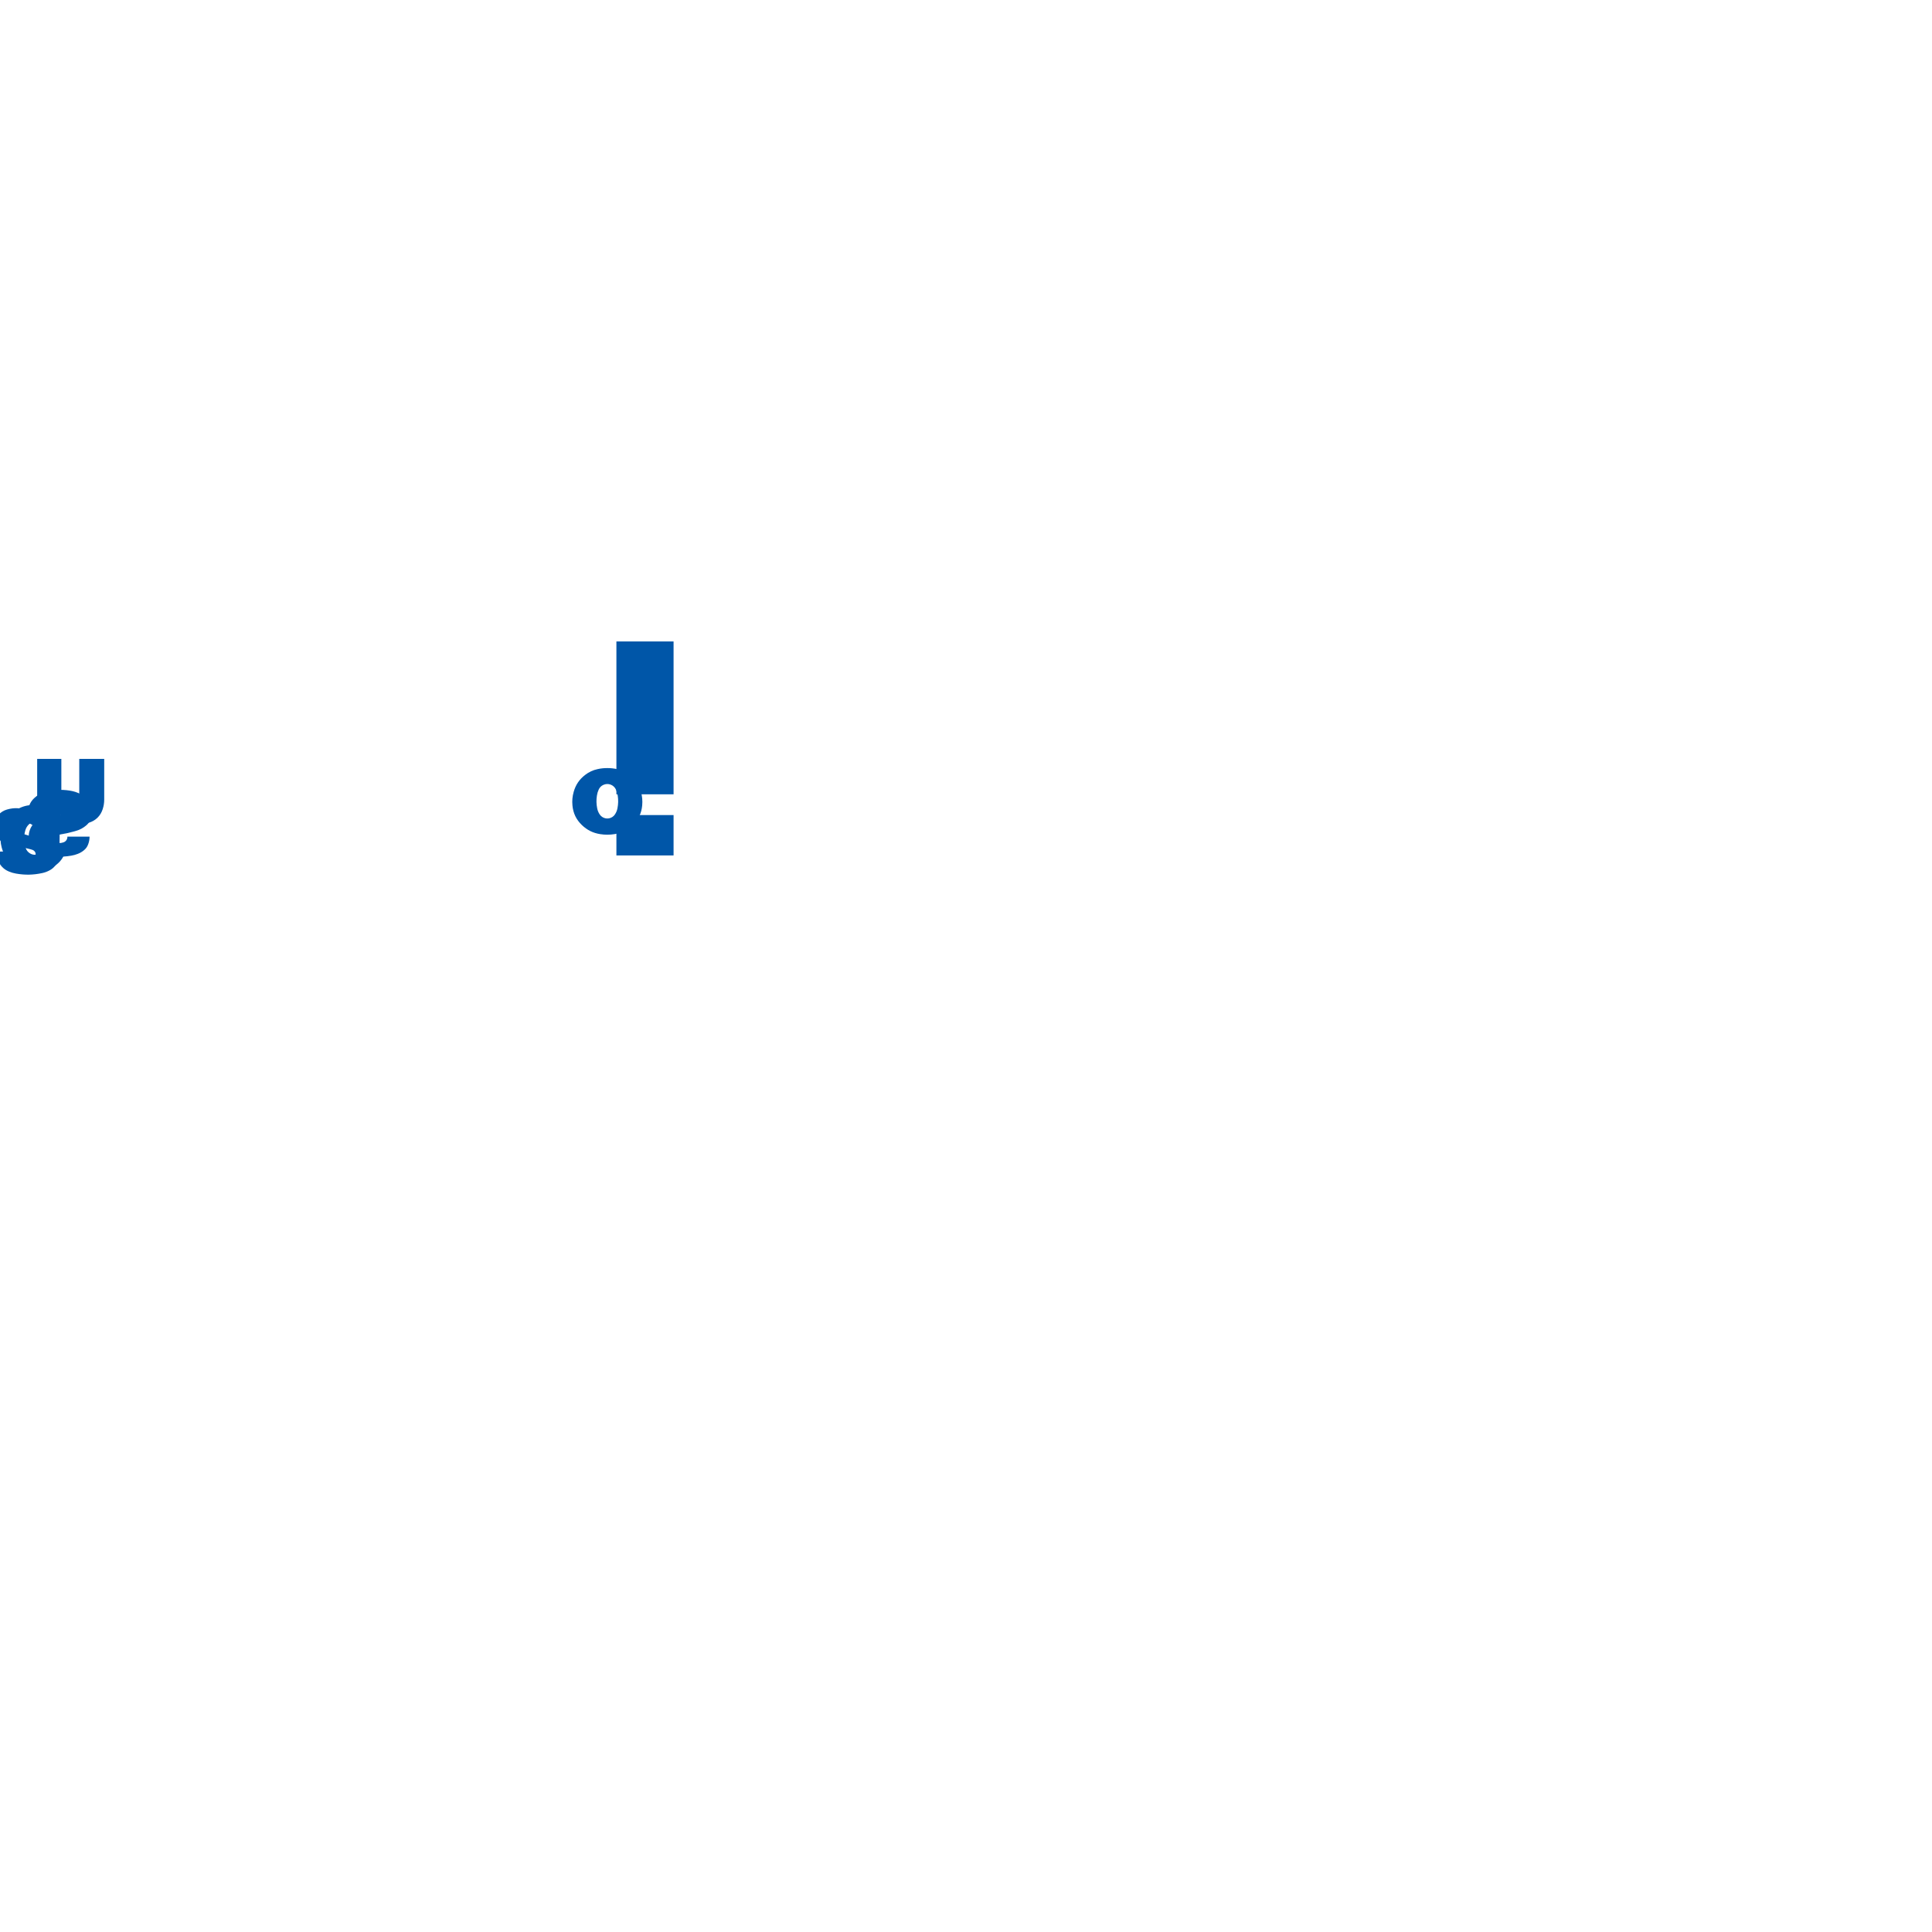
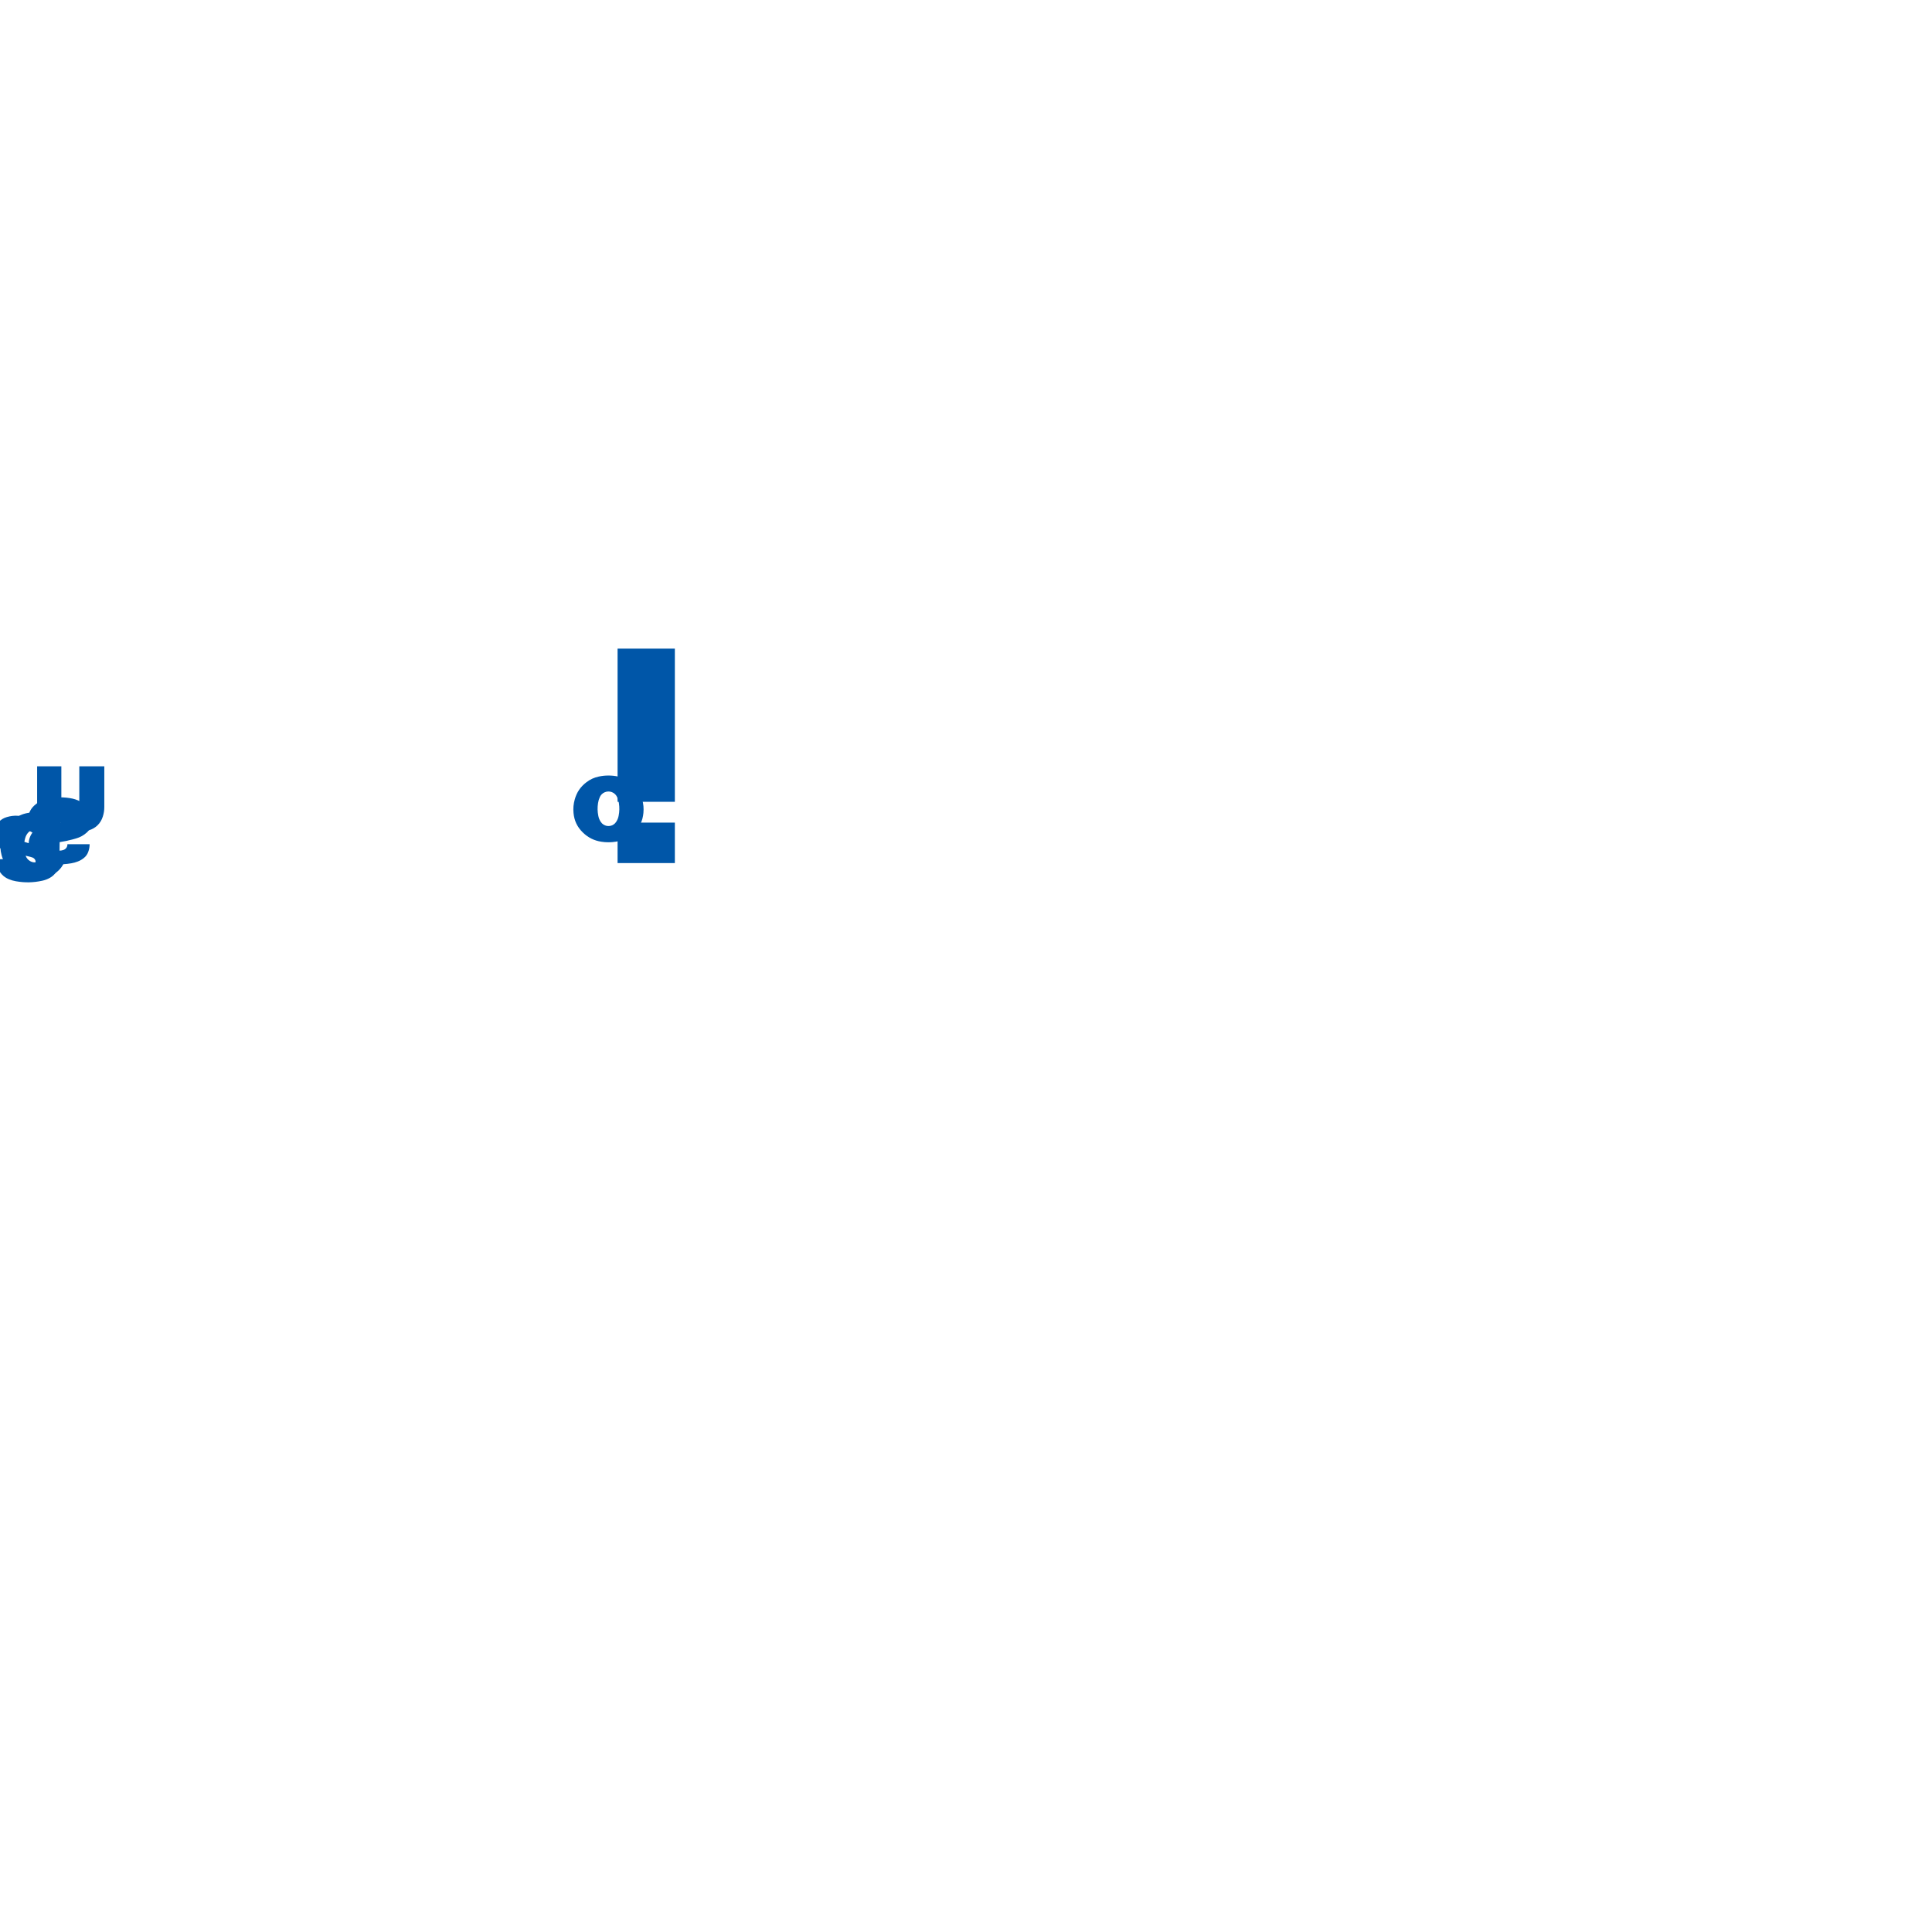
<svg xmlns="http://www.w3.org/2000/svg" viewBox="0 0 512 512" width="512" height="512">
-   <g transform="translate(16, 216) scale(0.95)">
+   <g transform="translate(16, 218) scale(0.952)">
    <g fill="#0056A8">
      <path d="m0 0c-1.324-1.392-2.825-2.222-4.708-2.601-1.271-0.257-2.384-0.311-3.676-0.177-1.712 0.176-3.125 0.726-4.503 1.757-1.127 0.84-1.934 1.749-2.639 2.967-0.544 0.943-0.861 1.825-1.037 2.899-0.247 1.49-0.182 2.801 0.21 4.258 0.896 3.314 3.389 5.663 6.749 6.362 1.919 0.399 3.625 0.358 5.522-0.132 1.351-0.349 2.424-0.937 3.446-1.888 0.645-0.598 1.103-1.199 1.509-1.977 0.481-0.92 0.675-1.814 0.62-2.85h-5.993c-0.13 0.803-0.515 1.443-1.162 1.935-0.838 0.639-1.919 0.69-2.815 0.136-0.612-0.381-1.014-0.899-1.231-1.586-0.516-1.637-0.539-3.16-0.079-4.813 0.196-0.695 0.525-1.24 1.051-1.736 0.599-0.572 1.346-0.807 2.166-0.686 0.508 0.074 0.921 0.296 1.263 0.681 0.359 0.397 0.564 0.823 0.658 1.35 0.066 0.371 0.103 0.685 0.123 1.061h6.318c0.126-1.905-0.478-3.578-1.792-4.96" />
      <path d="m155.11 0h15.945v11.264h-15.945v-11.264z" />
      <path d="m155.11 -48.43h15.945v42.64h-15.945v-42.64z" />
      <path d="m0 0c0.862 0.754 1.684 1.286 2.724 1.767 1.693 0.782 3.386 0.909 5.177 0.386 1.921-0.563 3.305-1.914 3.911-3.823 0.291-0.917 0.417-1.731 0.417-2.693v-11.312h-6.961v10.173c0 0.34-0.041 0.628-0.143 0.954-0.178 0.584-0.564 1.014-1.128 1.252-1.234 0.524-2.637 0.06-3.314-1.096-0.283-0.482-0.412-0.957-0.412-1.517v-9.766h-6.742v17.528h6.325l0.146-1.853" />
      <path d="m-188.59 0c0.862 0.754 1.684 1.286 2.722 1.767 1.694 0.782 3.388 0.909 5.178 0.386 1.922-0.563 3.306-1.914 3.912-3.823 0.291-0.917 0.417-1.731 0.417-2.693v-11.312h-6.961v10.173c0 0.34-0.043 0.628-0.142 0.954-0.18 0.584-0.566 1.014-1.131 1.252-1.233 0.524-2.636 0.06-3.312-1.096-0.284-0.482-0.413-0.957-0.413-1.517v-9.766h-6.741v17.528h6.324l0.147-1.853" />
      <path d="m0 0c0.502-0.085 0.922-0.19 1.404-0.351 0.403-0.132 0.68-0.444 0.768-0.857 0.096-0.451-0.031-0.879-0.355-1.204-0.329-0.333-0.704-0.525-1.166-0.597-0.618-0.099-1.166-0.048-1.755 0.166-0.285 0.102-0.511 0.231-0.745 0.424-0.301 0.254-0.495 0.545-0.612 0.921-0.098 0.319-0.137 0.601-0.131 0.935h-6.419v-0.374c0-0.604 0.094-1.116 0.306-1.681 0.322-0.85 0.763-1.507 1.429-2.127 0.869-0.813 1.776-1.32 2.919-1.647 2.373-0.676 4.51-0.81 6.949-0.436 1.144 0.175 2.088 0.483 3.117 1.016 0.453 0.235 0.816 0.478 1.207 0.806 1.734 1.456 2.377 3.678 1.684 5.833-0.262 0.812-0.676 1.438-1.321 1.998-0.884 0.766-1.779 1.254-2.903 1.582-0.246 0.071-0.456 0.131-0.704 0.199-1.375 0.382-2.556 0.634-3.968 0.844-0.378 0.056-0.696 0.117-1.069 0.204-0.172 0.041-0.315 0.089-0.475 0.162-0.395 0.178-0.57 0.643-0.392 1.037 0.01 0.021 0.019 0.04 0.03 0.06 0.212 0.379 0.526 0.626 0.94 0.747 0.733 0.212 1.408 0.194 2.127-0.051 0.69-0.235 1.123-0.868 1.093-1.597h6.185c-0.006 0.76-0.122 1.402-0.378 2.116-0.262 0.724-0.66 1.275-1.265 1.752-0.526 0.418-1.025 0.702-1.652 0.945-0.61 0.237-1.148 0.385-1.793 0.498-1.533 0.264-2.852 0.341-4.404 0.249-0.887-0.051-1.635-0.161-2.503-0.364-1.168-0.275-2.109-0.726-3.053-1.466-0.802-0.629-1.327-1.364-1.663-2.326-0.153-0.436-0.226-0.823-0.246-1.282-0.035-0.769 0.076-1.424 0.361-2.139 0.51-1.28 1.416-2.187 2.698-2.698 0.649-0.259 1.218-0.429 1.903-0.569 1.35-0.279 2.493-0.496 3.852-0.728" />
      <path d="m-83.73 0h-4.498v5.751h2.923c0.555 0 1.025 0.013 1.58 0.044 0.769 0.042 1.408 0.386 1.866 1.005 0.243 0.329 0.38 0.661 0.438 1.067 0.048 0.342 0.055 0.634 0.021 0.976-0.125 1.28-1.185 2.24-2.47 2.24h-4.358v-18.641h-7.446v24.538h12.171c0.484 0 0.893-0.009 1.376-0.036 3.229-0.173 5.889-1.966 7.257-4.896 0.712-1.525 0.954-2.991 0.771-4.665-0.386-3.524-2.851-6.265-6.314-7.024-1.148-0.252-2.142-0.359-3.317-0.359" />
      <path d="m154.56 5.32c-0.693 0.11-1.285 0.155-1.986 0.155-0.702 0-1.293-0.045-1.987-0.155-2.012-0.315-3.642-1.124-5.111-2.534-1.572-1.511-2.433-3.299-2.63-5.47-0.12-1.333-0.017-2.482 0.342-3.771 0.55-1.978 1.583-3.506 3.213-4.754 1.073-0.825 2.14-1.319 3.462-1.607 0.939-0.206 1.75-0.291 2.711-0.291 0.96 0 1.772 0.085 2.712 0.291 1.321 0.288 2.388 0.782 3.461 1.607l-3.766 4.104c-0.599-1.33-2.159-1.923-3.49-1.324-0.613 0.276-1.048 0.71-1.325 1.324-0.255 0.567-0.404 1.075-0.496 1.691-0.186 1.231-0.165 2.3 0.076 3.523 0.123 0.635 0.335 1.153 0.689 1.694 0.774 1.181 2.358 1.511 3.541 0.738 0.309-0.203 0.535-0.429 0.736-0.738 0.355-0.541 0.567-1.059 0.69-1.694 0.238-1.223 0.262-2.292 0.076-3.523-0.093-0.616-0.242-1.124-0.497-1.691l3.766-4.104c1.631 1.248 2.664 2.776 3.213 4.754 0.359 1.289 0.461 2.438 0.342 3.771-0.197 2.171-1.056 3.959-2.629 5.47-1.47 1.412-3.099 2.219-5.113 2.534" />
      <path d="m0 0c-0.098 1.444-0.153 2.667-0.182 4.116-0.038 1.904-0.061 3.51-0.074 5.413-0.008 1.027-0.121 1.894-0.378 2.888-0.337 1.303-1.1 2.293-2.275 2.951-0.71 0.397-1.361 0.641-2.155 0.813-2.528 0.541-4.759 0.586-7.306 0.144-0.716-0.124-1.308-0.296-1.98-0.574-1.552-0.642-2.621-1.812-3.119-3.415-0.191-0.613-0.242-1.169-0.169-1.808 0.014-0.117 0.043-0.216 0.096-0.323l5.898-0.144c-0.015 0.376 0.034 0.694 0.161 1.047 0.193 0.538 0.573 0.92 1.111 1.116 0.791 0.291 1.553 0.302 2.355 0.04 0.527-0.173 0.901-0.553 1.065-1.082 0.103-0.331 0.052-0.657-0.148-0.94-0.174-0.25-0.389-0.418-0.674-0.527-0.176-0.067-0.326-0.116-0.506-0.164-0.82-0.221-1.52-0.373-2.357-0.512-0.663-0.109-1.221-0.212-1.878-0.346-0.893-0.177-1.639-0.373-2.504-0.653-0.792-0.256-1.416-0.62-2.028-1.183-0.796-0.728-1.251-1.591-1.403-2.662-0.1-0.714-0.077-1.336 0.081-2.039 0.413-1.828 1.682-3.18 3.483-3.704 1.996-0.579 3.869-0.484 5.796 0.294 0.938 0.377 1.652 0.9 2.297 1.678l-0.416 3.013c-0.297-0.46-0.666-0.774-1.165-0.994-0.468-0.207-0.891-0.316-1.4-0.368-0.424-0.042-0.792-0.011-1.203 0.104-0.334 0.092-0.595 0.248-0.832 0.5-0.2 0.216-0.319 0.448-0.38 0.736-0.093 0.442 0.052 0.867 0.397 1.16 0.231 0.197 0.457 0.329 0.74 0.433 0.685 0.252 1.27 0.441 1.971 0.64 0.848 0.239 1.55 0.498 2.35 0.866 0.079-0.641 0.075-1.19-0.014-1.828-0.065-0.468-0.207-0.853-0.464-1.249l0.416-3.013c0.129-0.428 0.248-0.786 0.394-1.205 0.083-0.235 0.191-0.417 0.355-0.6h6.497c-0.277 0.435-0.418 0.865-0.453 1.381" />
      <path d="m-83.73 0c-0.098 1.444-0.153 2.667-0.182 4.116-0.039 1.904-0.061 3.51-0.074 5.413-0.007 1.027-0.12 1.894-0.378 2.888-0.337 1.303-1.099 2.293-2.275 2.951-0.71 0.397-1.361 0.641-2.155 0.813-2.528 0.541-4.759 0.586-7.307 0.144-0.714-0.124-1.308-0.296-1.979-0.574-1.552-0.642-2.621-1.812-3.119-3.415-0.19-0.613-0.242-1.169-0.168-1.808 0.013-0.117 0.042-0.216 0.095-0.323l5.898-0.144c-0.014 0.376 0.034 0.694 0.161 1.047 0.193 0.538 0.573 0.92 1.111 1.116 0.792 0.291 1.553 0.302 2.354 0.04 0.528-0.173 0.903-0.553 1.068-1.082 0.101-0.331 0.05-0.657-0.15-0.94-0.175-0.25-0.39-0.418-0.674-0.527-0.176-0.067-0.326-0.116-0.507-0.164-0.819-0.221-1.52-0.373-2.356-0.512-0.662-0.109-1.221-0.212-1.879-0.346-0.892-0.177-1.637-0.373-2.504-0.653-0.79-0.256-1.414-0.62-2.027-1.183-0.796-0.728-1.25-1.591-1.403-2.662-0.101-0.714-0.077-1.336 0.082-2.039 0.411-1.828 1.682-3.18 3.481-3.704 1.998-0.579 3.869-0.484 5.797 0.294 0.937 0.377 1.653 0.9 2.298 1.678l-0.416 3.013c-0.297-0.46-0.667-0.774-1.167-0.994-0.467-0.207-0.891-0.316-1.398-0.368-0.426-0.042-0.792-0.011-1.204 0.104-0.334 0.092-0.595 0.248-0.831 0.5-0.201 0.216-0.32 0.448-0.381 0.736-0.092 0.442 0.052 0.867 0.397 1.16 0.23 0.197 0.456 0.329 0.74 0.433 0.685 0.252 1.271 0.441 1.972 0.64 0.848 0.239 1.549 0.498 2.35 0.866 0.078-0.641 0.074-1.19-0.015-1.828-0.065-0.468-0.208-0.853-0.463-1.249l0.416-3.013c0.128-0.428 0.247-0.786 0.394-1.205 0.082-0.235 0.19-0.417 0.354-0.6h6.497c-0.277 0.435-0.417 0.865-0.453 1.381" />
    </g>
  </g>
</svg>
